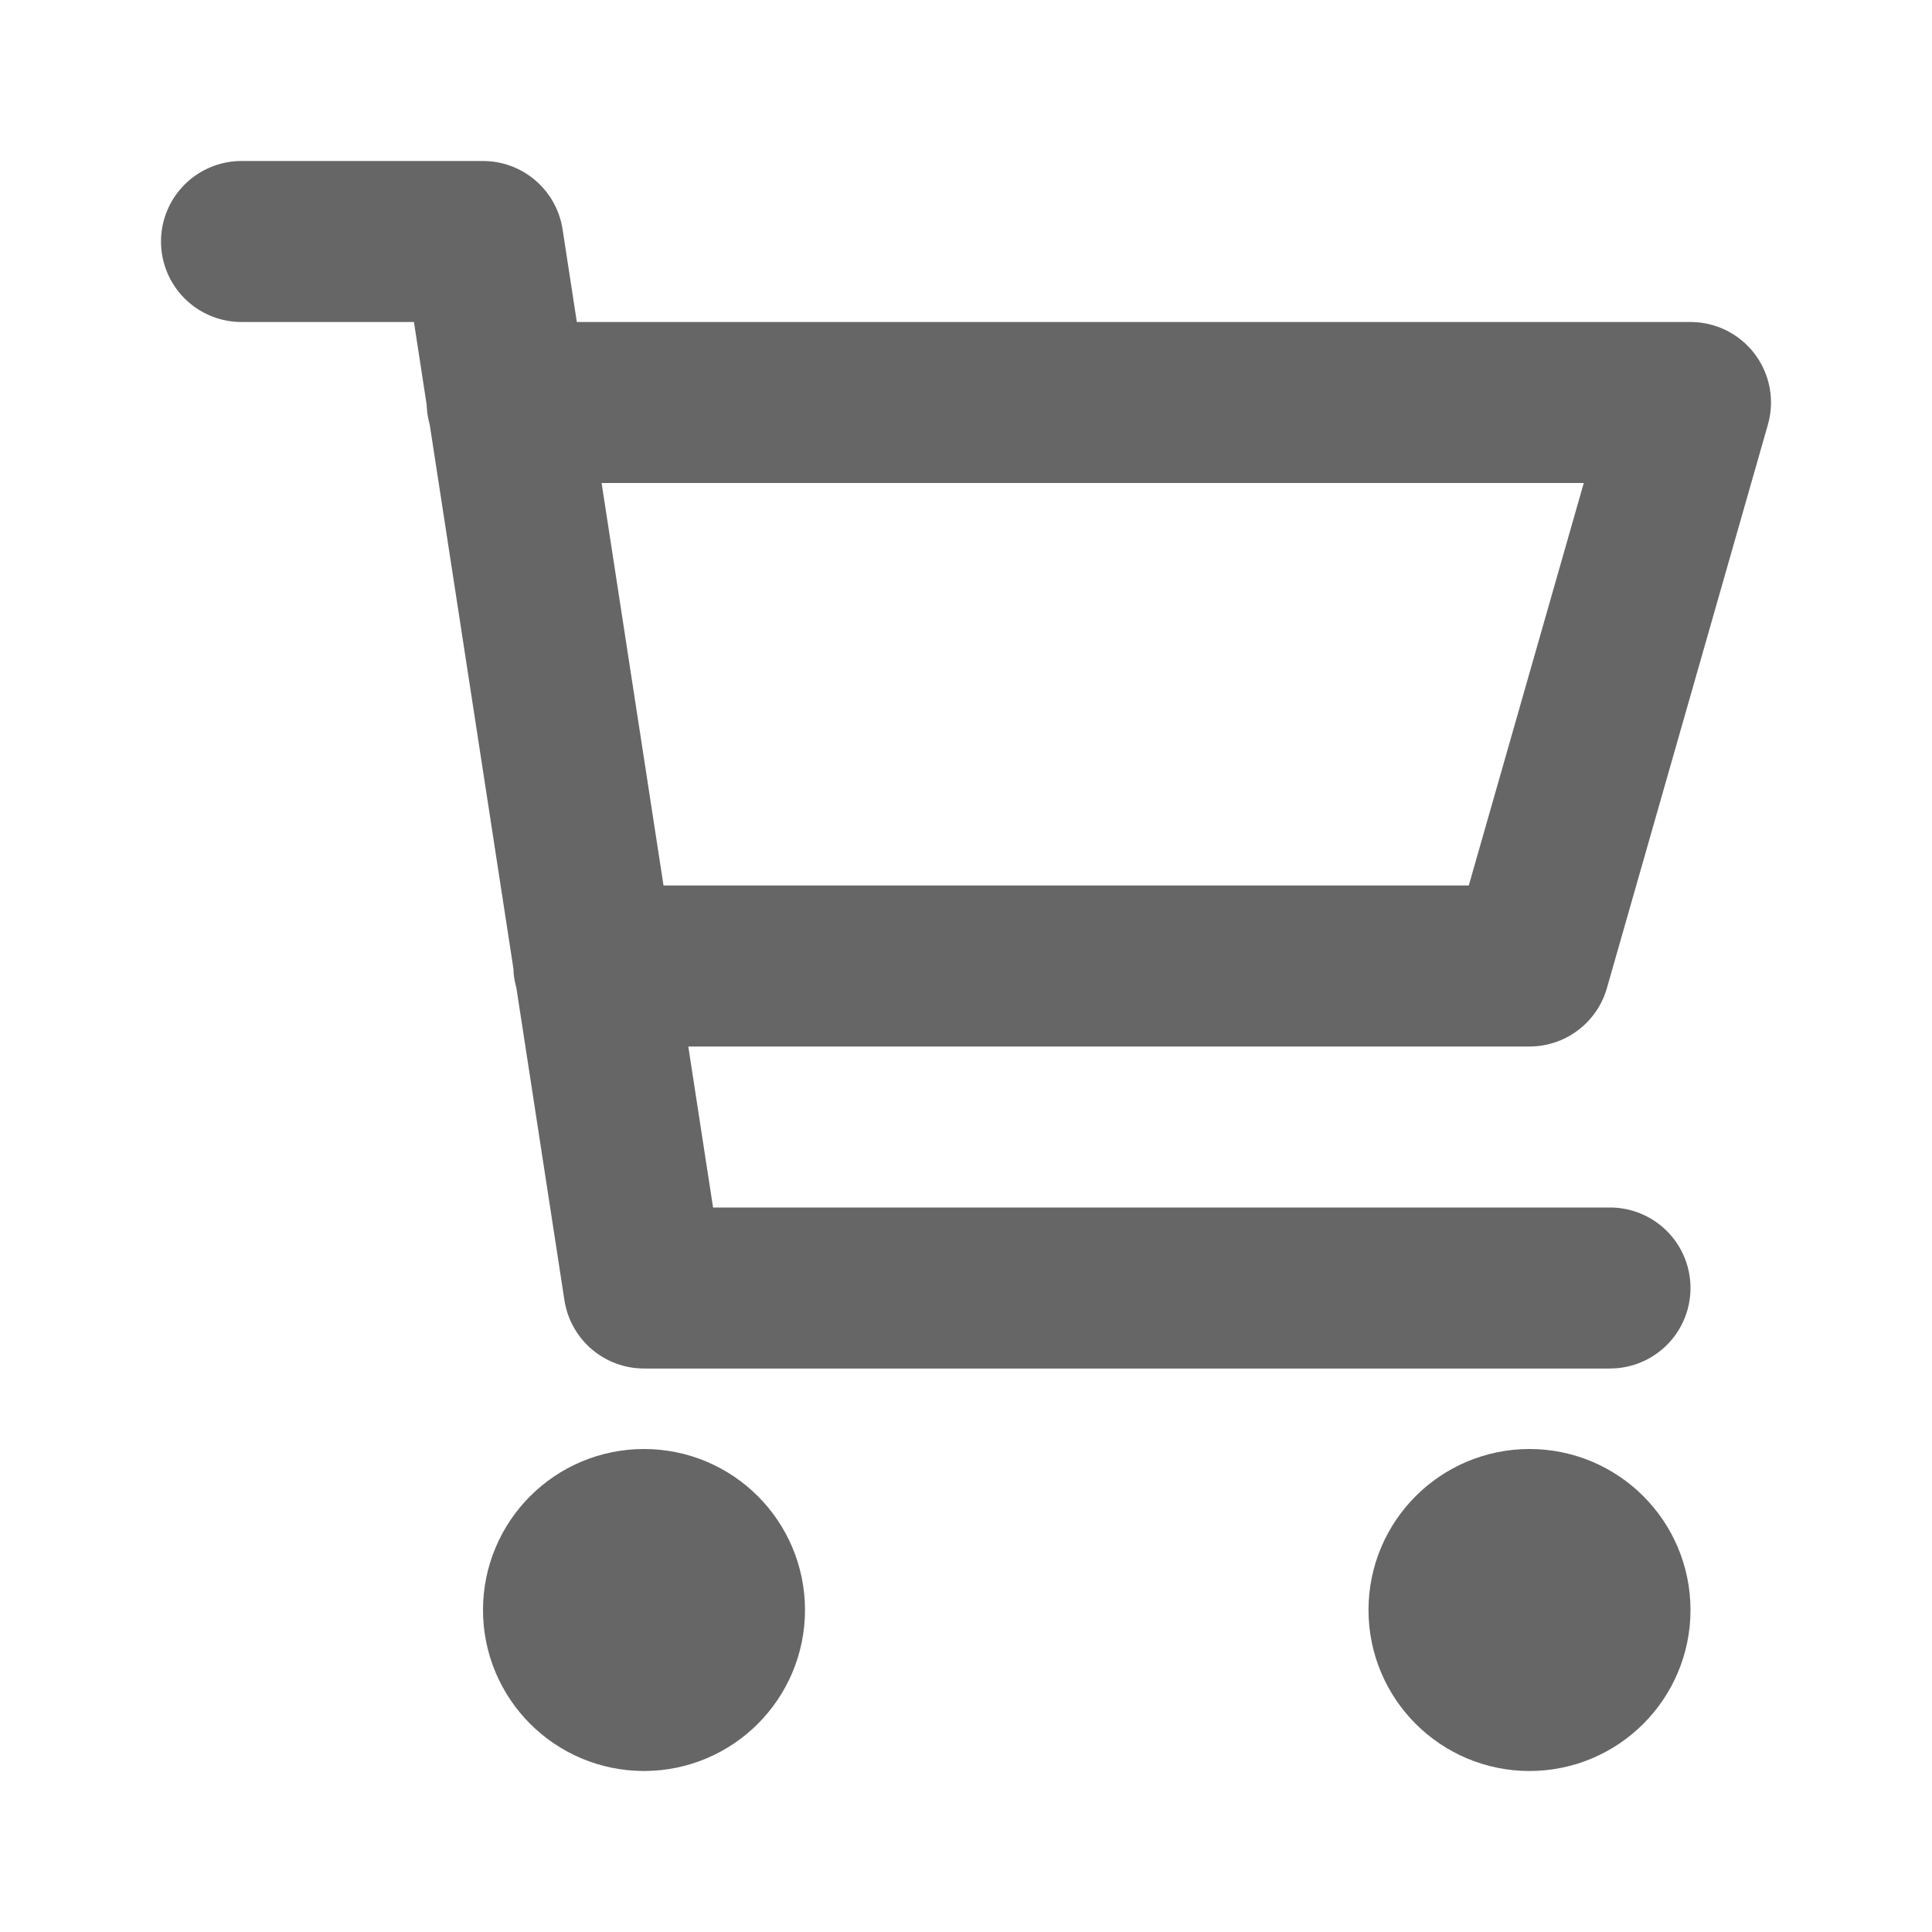
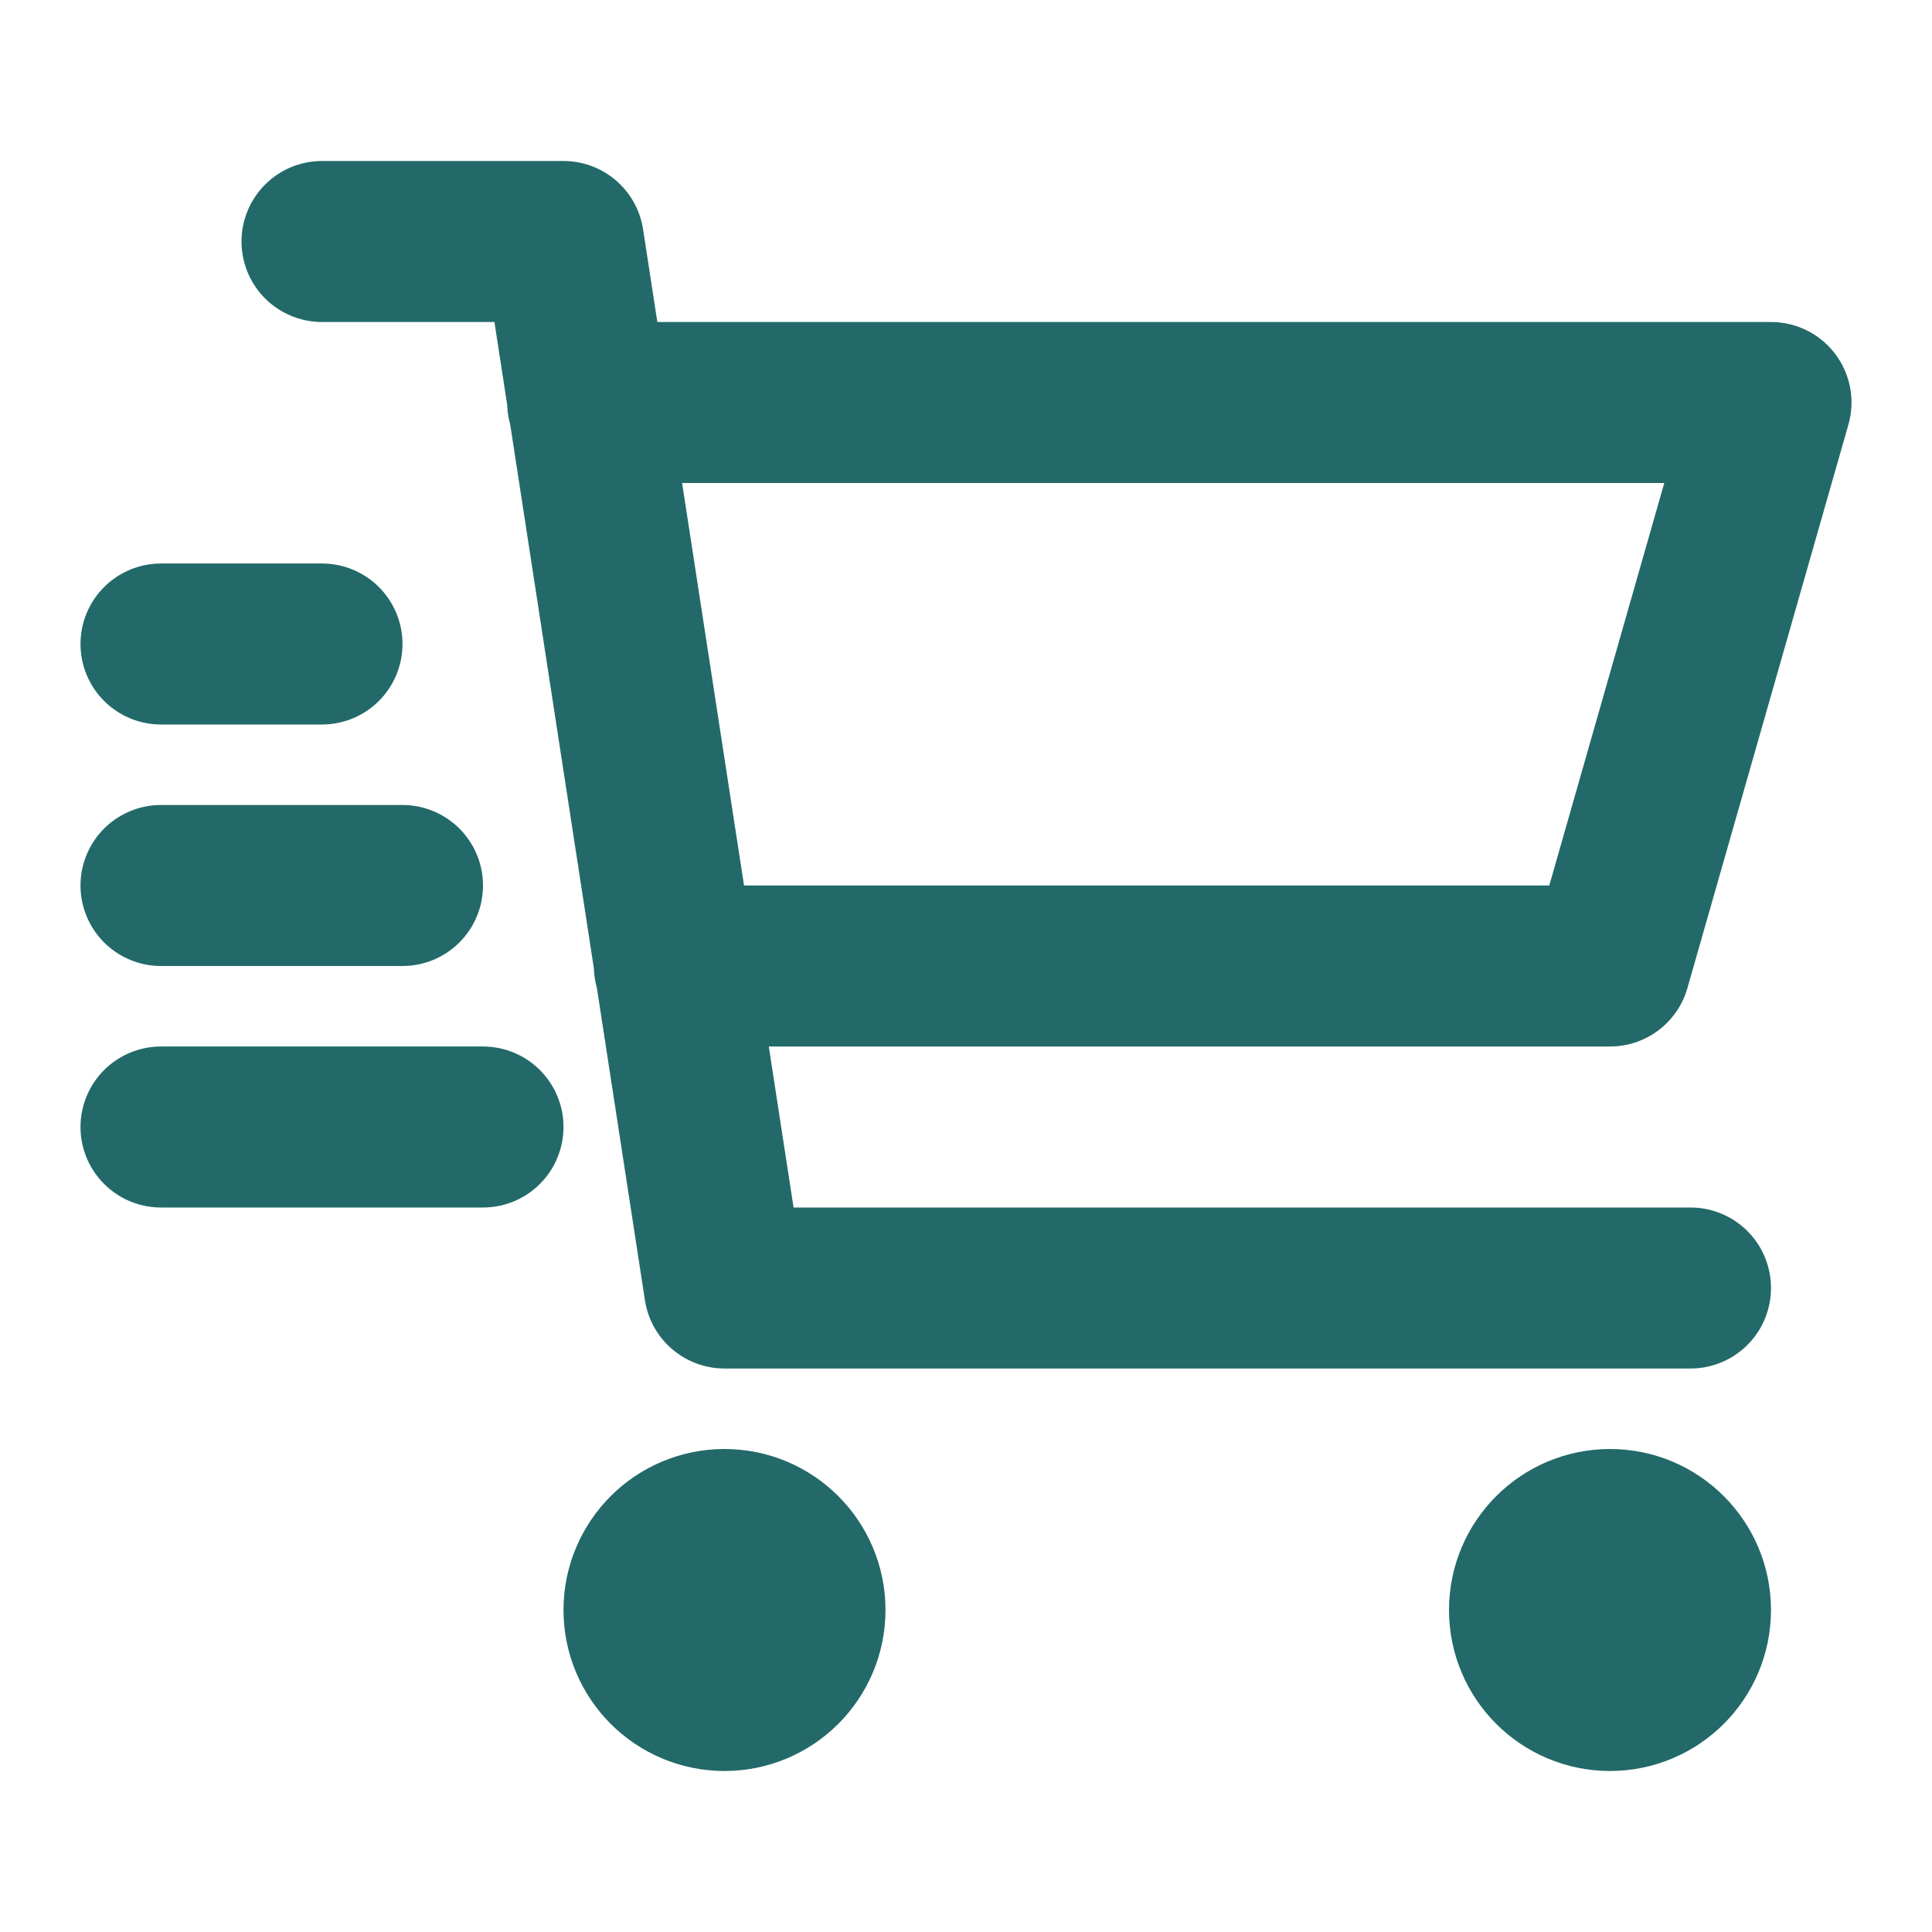
- <svg xmlns="http://www.w3.org/2000/svg" width="34px" height="34px" viewBox="0 0 24 24" fill="none">
+ <svg xmlns="http://www.w3.org/2000/svg" width="64px" height="64px" viewBox="0 0 24 24" fill="none">
  <g id="SVGRepo_bgCarrier" stroke-width="0" />
  <g id="SVGRepo_tracerCarrier" stroke-linecap="round" stroke-linejoin="round" />
  <g id="SVGRepo_iconCarrier">
-     <path d="M6.3 5H21L19 12H7.377M20 16H8L6 3H3M9 20C9 20.552 8.552 21 8 21C7.448 21 7 20.552 7 20C7 19.448 7.448 19 8 19C8.552 19 9 19.448 9 20ZM20 20C20 20.552 19.552 21 19 21C18.448 21 18 20.552 18 20C18 19.448 18.448 19 19 19C19.552 19 20 19.448 20 20Z" stroke="#666666" stroke-width="2" stroke-linecap="round" stroke-linejoin="round" />
+     <path d="M7.3 5H22L20 12H8.377M21 16H9L7 3H4M4 8H2M5 11H2M6 14H2M10 20C10 20.552 9.552 21 9 21C8.448 21 8 20.552 8 20C8 19.448 8.448 19 9 19C9.552 19 10 19.448 10 20ZM21 20C21 20.552 20.552 21 20 21C19.448 21 19 20.552 19 20C19 19.448 19.448 19 20 19C20.552 19 21 19.448 21 20Z" stroke="#236969" stroke-width="2" stroke-linecap="round" stroke-linejoin="round" />
  </g>
</svg>
